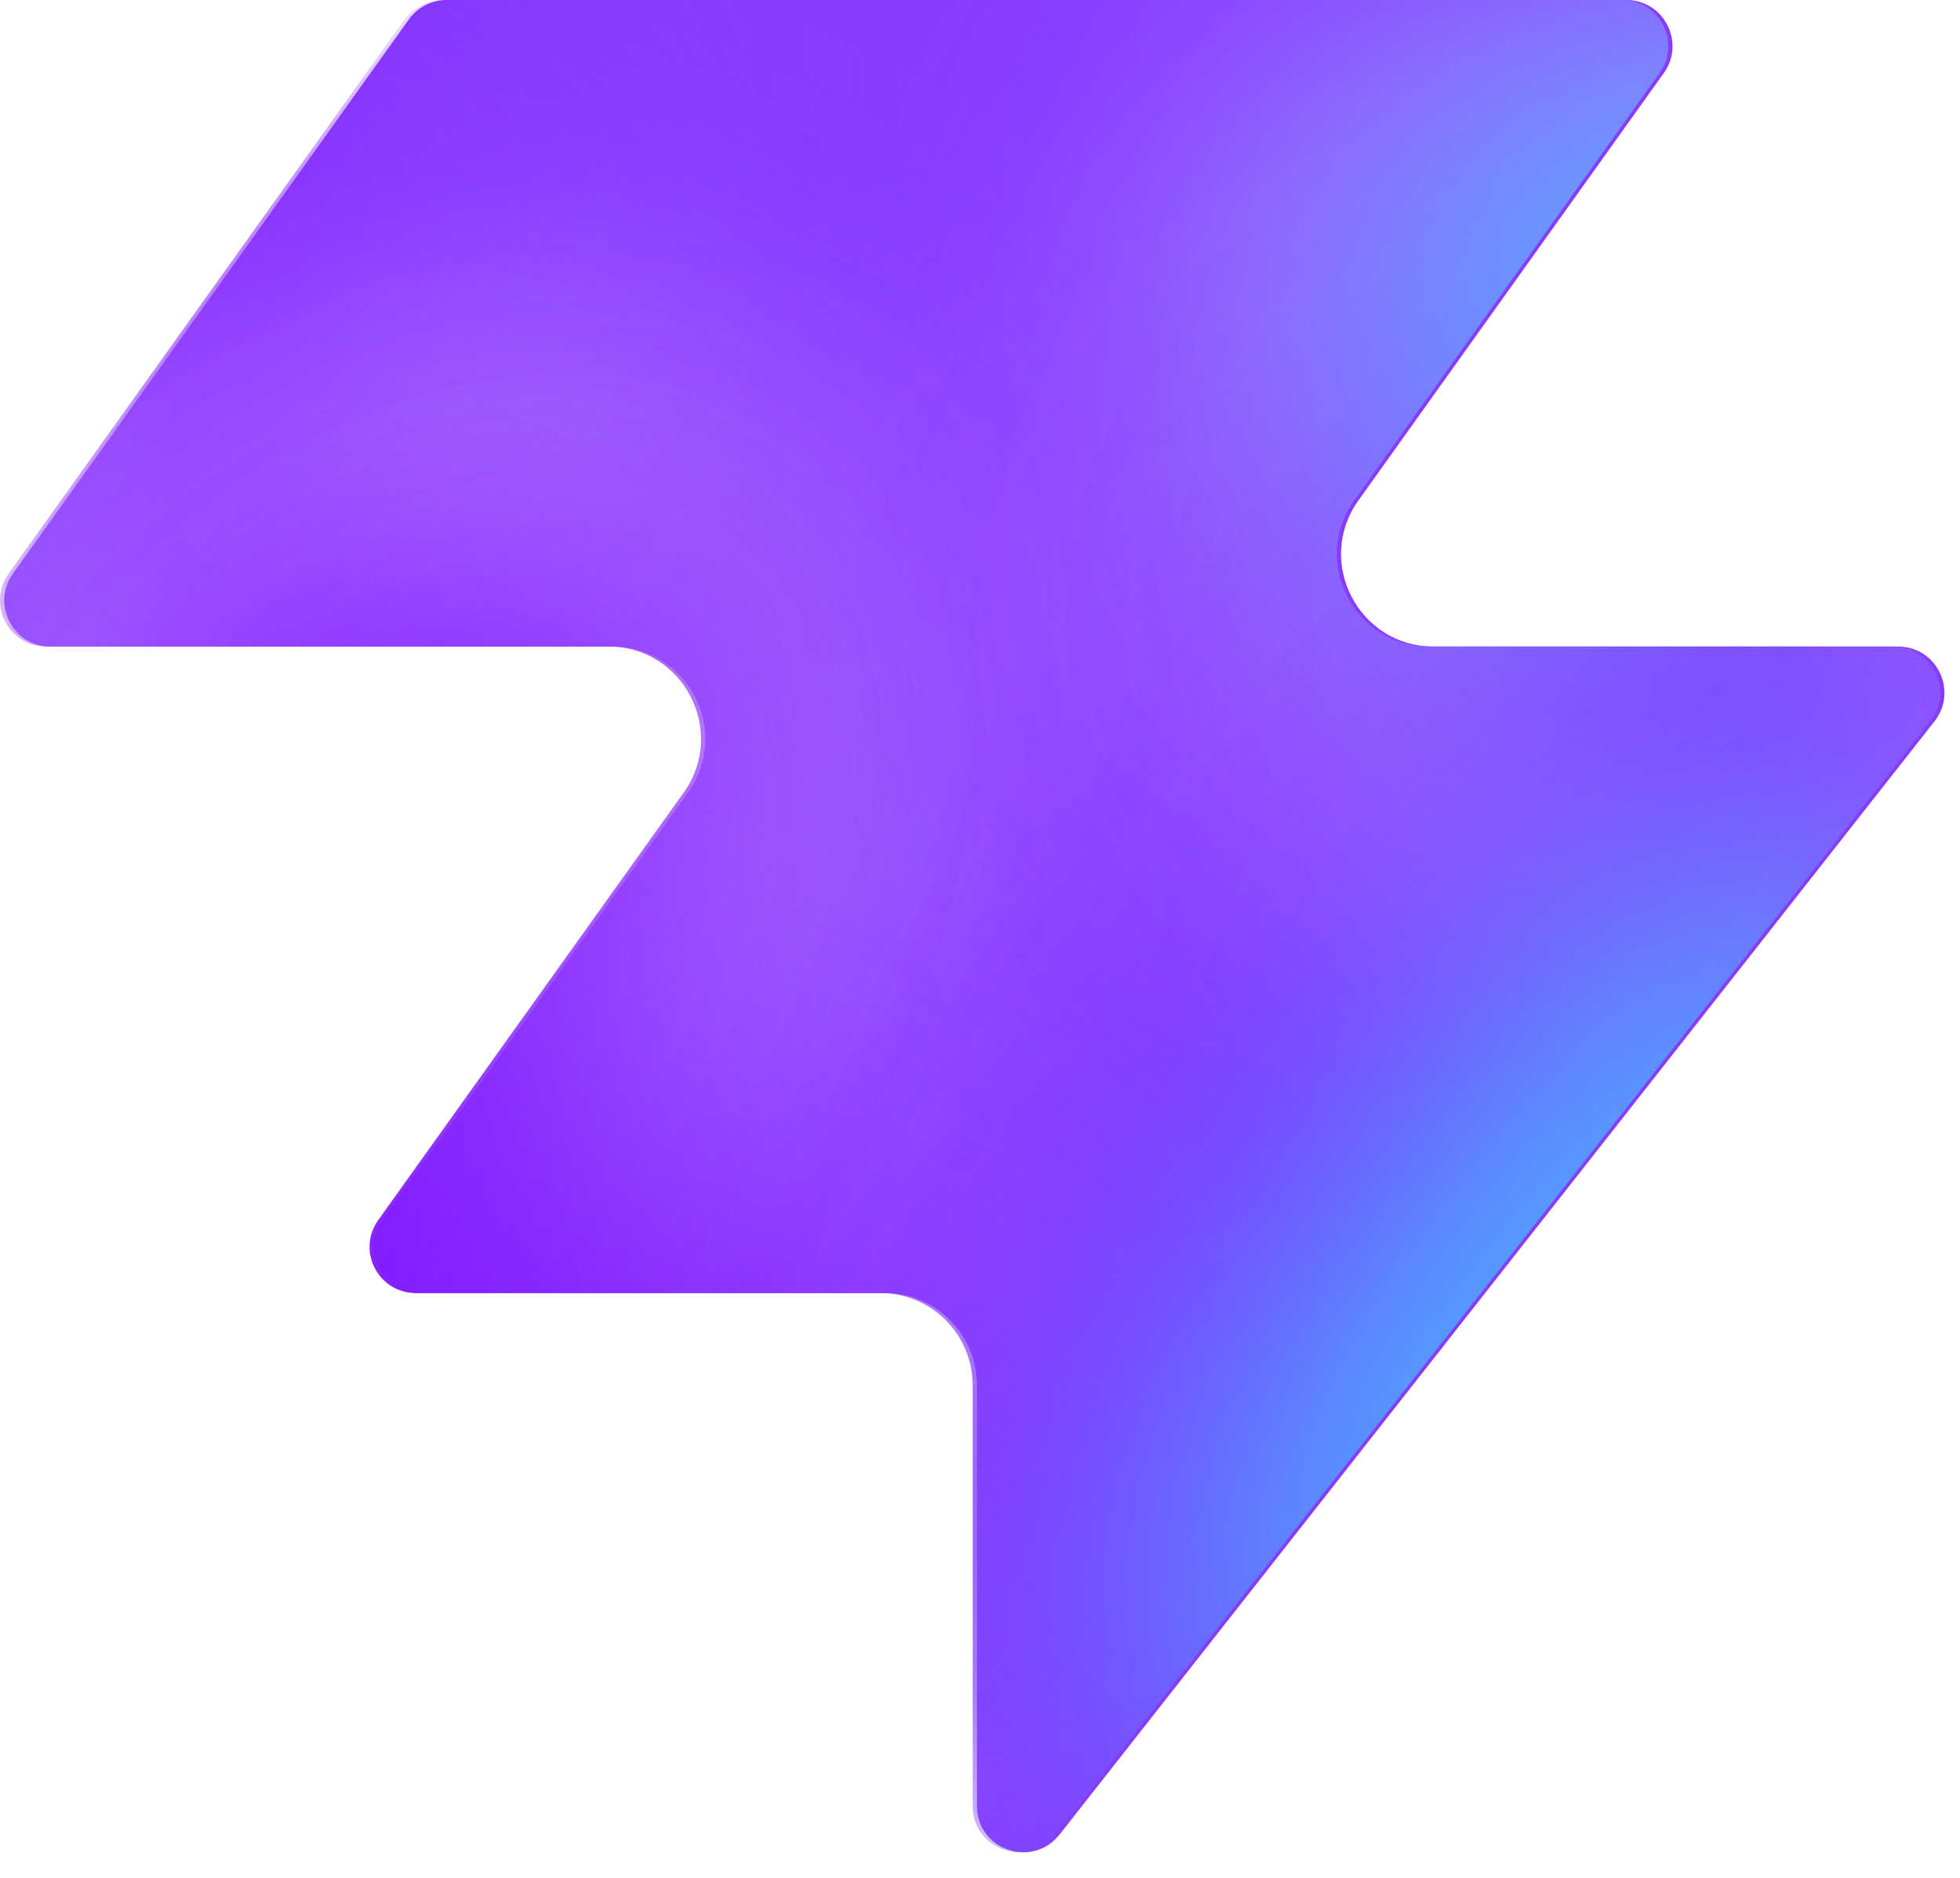
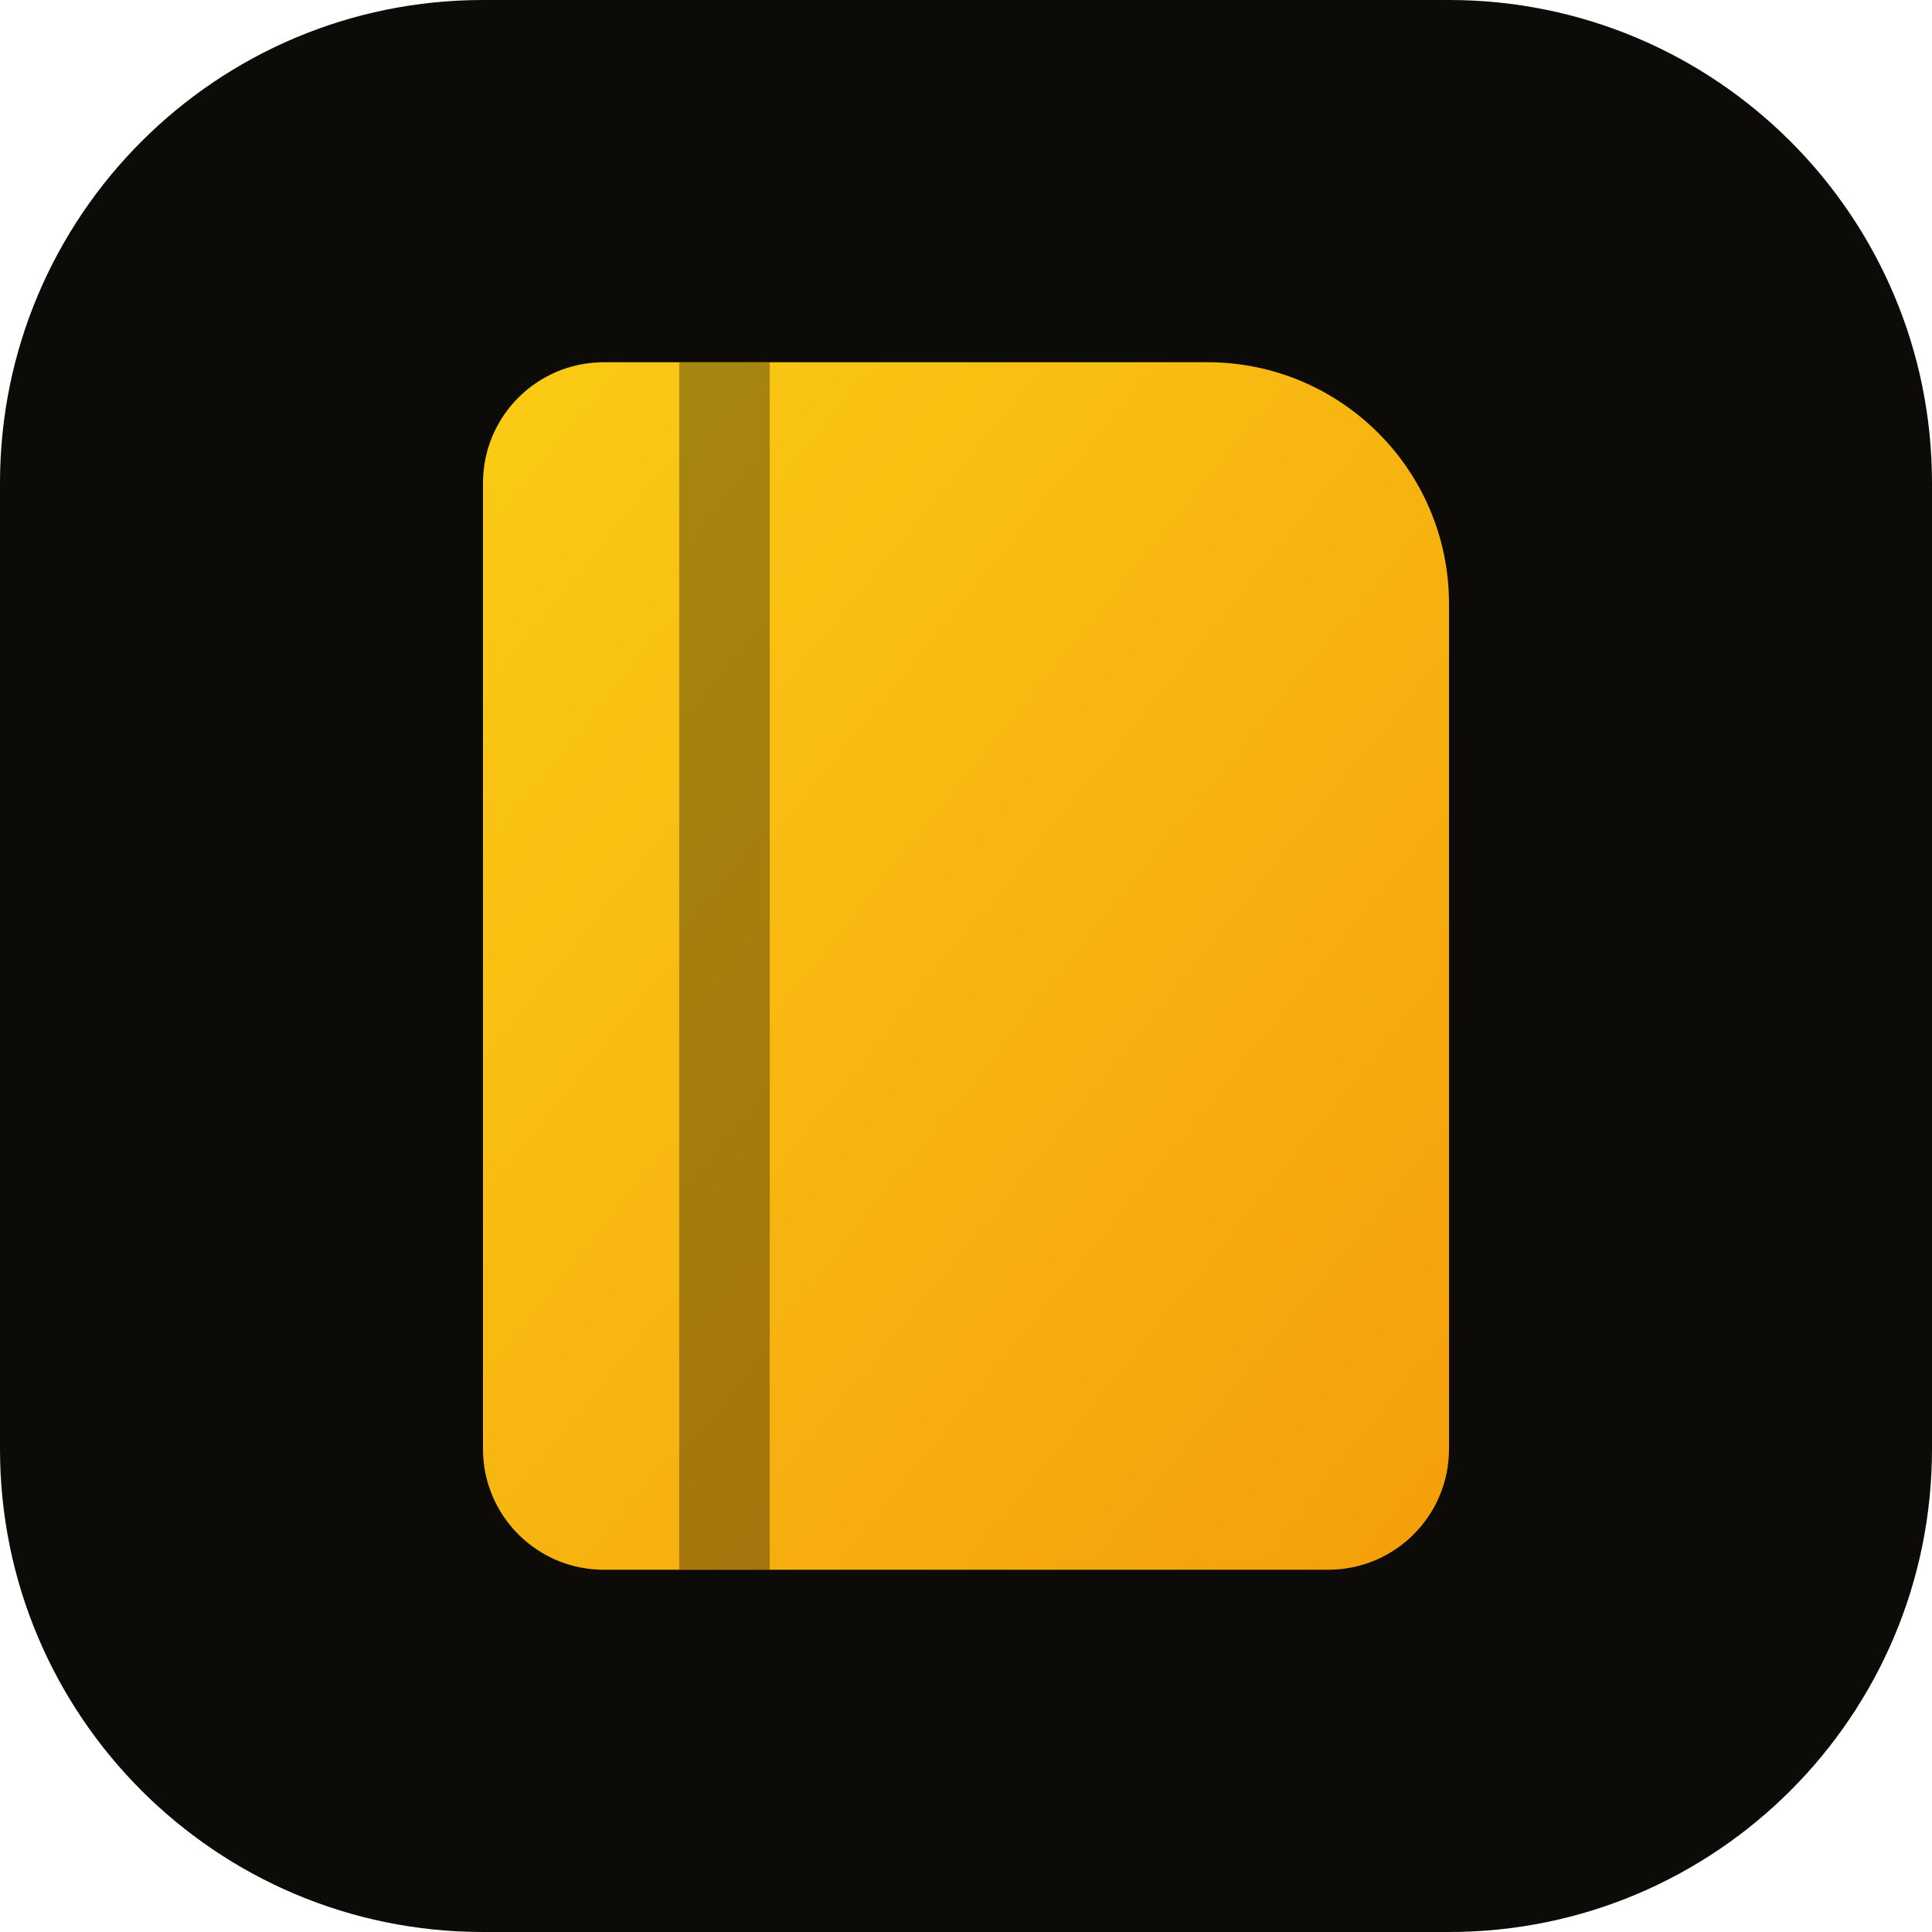
- <svg xmlns="http://www.w3.org/2000/svg" width="48" height="46" fill="none" viewBox="0 0 48 46">
-   <path fill="#863bff" d="M25.946 44.938c-.664.845-2.021.375-2.021-.698V33.937a2.26 2.26 0 0 0-2.262-2.262H10.287c-.92 0-1.456-1.04-.92-1.788l7.48-10.471c1.07-1.497 0-3.578-1.842-3.578H1.237c-.92 0-1.456-1.04-.92-1.788L10.013.474c.214-.297.556-.474.92-.474h28.894c.92 0 1.456 1.04.92 1.788l-7.48 10.471c-1.07 1.498 0 3.579 1.842 3.579h11.377c.943 0 1.473 1.088.89 1.83L25.947 44.94z" style="fill:#863bff;fill:color(display-p3 .525 .23 1);fill-opacity:1" />
-   <mask id="a" width="48" height="46" x="0" y="0" maskUnits="userSpaceOnUse" style="mask-type:alpha">
-     <path fill="#000" d="M25.842 44.938c-.664.844-2.021.375-2.021-.698V33.937a2.26 2.26 0 0 0-2.262-2.262H10.183c-.92 0-1.456-1.04-.92-1.788l7.48-10.471c1.07-1.498 0-3.579-1.842-3.579H1.133c-.92 0-1.456-1.04-.92-1.787L9.91.473c.214-.297.556-.474.92-.474h28.894c.92 0 1.456 1.04.92 1.788l-7.48 10.471c-1.07 1.498 0 3.578 1.842 3.578h11.377c.943 0 1.473 1.088.89 1.832L25.843 44.94z" style="fill:#000;fill-opacity:1" />
-   </mask>
-   <g mask="url(#a)">
-     <g filter="url(#b)">
-       <ellipse cx="5.508" cy="14.704" fill="#ede6ff" rx="5.508" ry="14.704" style="fill:#ede6ff;fill:color(display-p3 .927 .903 1);fill-opacity:1" transform="matrix(.00324 1 1 -.00324 -4.47 31.516)" />
-     </g>
-     <g filter="url(#c)">
-       <ellipse cx="10.399" cy="29.851" fill="#ede6ff" rx="10.399" ry="29.851" style="fill:#ede6ff;fill:color(display-p3 .927 .903 1);fill-opacity:1" transform="matrix(.00324 1 1 -.00324 -39.328 7.883)" />
-     </g>
-     <g filter="url(#d)">
-       <ellipse cx="5.508" cy="30.487" fill="#7e14ff" rx="5.508" ry="30.487" style="fill:#7e14ff;fill:color(display-p3 .492 .077 1);fill-opacity:1" transform="rotate(89.814 -25.913 -14.639)scale(1 -1)" />
-     </g>
-     <g filter="url(#e)">
-       <ellipse cx="5.508" cy="30.599" fill="#7e14ff" rx="5.508" ry="30.599" style="fill:#7e14ff;fill:color(display-p3 .492 .077 1);fill-opacity:1" transform="rotate(89.814 -32.644 -3.334)scale(1 -1)" />
-     </g>
-     <g filter="url(#f)">
-       <ellipse cx="5.508" cy="30.599" fill="#7e14ff" rx="5.508" ry="30.599" style="fill:#7e14ff;fill:color(display-p3 .492 .077 1);fill-opacity:1" transform="matrix(.00324 1 1 -.00324 -34.34 30.47)" />
-     </g>
-     <g filter="url(#g)">
-       <ellipse cx="14.072" cy="22.078" fill="#ede6ff" rx="14.072" ry="22.078" style="fill:#ede6ff;fill:color(display-p3 .927 .903 1);fill-opacity:1" transform="rotate(93.35 24.506 48.493)scale(-1 1)" />
-     </g>
-     <g filter="url(#h)">
-       <ellipse cx="3.47" cy="21.501" fill="#7e14ff" rx="3.47" ry="21.501" style="fill:#7e14ff;fill:color(display-p3 .492 .077 1);fill-opacity:1" transform="rotate(89.009 28.708 47.59)scale(-1 1)" />
-     </g>
-     <g filter="url(#i)">
-       <ellipse cx="3.47" cy="21.501" fill="#7e14ff" rx="3.47" ry="21.501" style="fill:#7e14ff;fill:color(display-p3 .492 .077 1);fill-opacity:1" transform="rotate(89.009 28.708 47.59)scale(-1 1)" />
-     </g>
-     <g filter="url(#j)">
-       <ellipse cx=".387" cy="8.972" fill="#7e14ff" rx="4.407" ry="29.108" style="fill:#7e14ff;fill:color(display-p3 .492 .077 1);fill-opacity:1" transform="rotate(39.51 .387 8.972)" />
-     </g>
-     <g filter="url(#k)">
-       <ellipse cx="47.523" cy="-6.092" fill="#7e14ff" rx="4.407" ry="29.108" style="fill:#7e14ff;fill:color(display-p3 .492 .077 1);fill-opacity:1" transform="rotate(37.892 47.523 -6.092)" />
-     </g>
-     <g filter="url(#l)">
-       <ellipse cx="41.412" cy="6.333" fill="#47bfff" rx="5.971" ry="9.665" style="fill:#47bfff;fill:color(display-p3 .28 .748 1);fill-opacity:1" transform="rotate(37.892 41.412 6.333)" />
-     </g>
-     <g filter="url(#m)">
-       <ellipse cx="-1.879" cy="38.332" fill="#7e14ff" rx="4.407" ry="29.108" style="fill:#7e14ff;fill:color(display-p3 .492 .077 1);fill-opacity:1" transform="rotate(37.892 -1.88 38.332)" />
-     </g>
-     <g filter="url(#n)">
-       <ellipse cx="-1.879" cy="38.332" fill="#7e14ff" rx="4.407" ry="29.108" style="fill:#7e14ff;fill:color(display-p3 .492 .077 1);fill-opacity:1" transform="rotate(37.892 -1.88 38.332)" />
-     </g>
-     <g filter="url(#o)">
-       <ellipse cx="35.651" cy="29.907" fill="#7e14ff" rx="4.407" ry="29.108" style="fill:#7e14ff;fill:color(display-p3 .492 .077 1);fill-opacity:1" transform="rotate(37.892 35.651 29.907)" />
-     </g>
-     <g filter="url(#p)">
-       <ellipse cx="38.418" cy="32.4" fill="#47bfff" rx="5.971" ry="15.297" style="fill:#47bfff;fill:color(display-p3 .28 .748 1);fill-opacity:1" transform="rotate(37.892 38.418 32.4)" />
-     </g>
-   </g>
+ <svg xmlns="http://www.w3.org/2000/svg" viewBox="0 0 32 32">
  <defs>
-     <filter id="b" width="60.045" height="41.654" x="-19.77" y="16.149" color-interpolation-filters="sRGB" filterUnits="userSpaceOnUse">
-       <feFlood flood-opacity="0" result="BackgroundImageFix" />
-       <feBlend in="SourceGraphic" in2="BackgroundImageFix" result="shape" />
-       <feGaussianBlur result="effect1_foregroundBlur_2002_17158" stdDeviation="7.659" />
-     </filter>
-     <filter id="c" width="90.34" height="51.437" x="-54.613" y="-7.533" color-interpolation-filters="sRGB" filterUnits="userSpaceOnUse">
-       <feFlood flood-opacity="0" result="BackgroundImageFix" />
-       <feBlend in="SourceGraphic" in2="BackgroundImageFix" result="shape" />
-       <feGaussianBlur result="effect1_foregroundBlur_2002_17158" stdDeviation="7.659" />
-     </filter>
-     <filter id="d" width="79.355" height="29.4" x="-49.64" y="2.03" color-interpolation-filters="sRGB" filterUnits="userSpaceOnUse">
-       <feFlood flood-opacity="0" result="BackgroundImageFix" />
-       <feBlend in="SourceGraphic" in2="BackgroundImageFix" result="shape" />
-       <feGaussianBlur result="effect1_foregroundBlur_2002_17158" stdDeviation="4.596" />
-     </filter>
-     <filter id="e" width="79.579" height="29.4" x="-45.045" y="20.029" color-interpolation-filters="sRGB" filterUnits="userSpaceOnUse">
-       <feFlood flood-opacity="0" result="BackgroundImageFix" />
-       <feBlend in="SourceGraphic" in2="BackgroundImageFix" result="shape" />
-       <feGaussianBlur result="effect1_foregroundBlur_2002_17158" stdDeviation="4.596" />
-     </filter>
-     <filter id="f" width="79.579" height="29.4" x="-43.513" y="21.178" color-interpolation-filters="sRGB" filterUnits="userSpaceOnUse">
-       <feFlood flood-opacity="0" result="BackgroundImageFix" />
-       <feBlend in="SourceGraphic" in2="BackgroundImageFix" result="shape" />
-       <feGaussianBlur result="effect1_foregroundBlur_2002_17158" stdDeviation="4.596" />
-     </filter>
-     <filter id="g" width="74.749" height="58.852" x="15.756" y="-17.901" color-interpolation-filters="sRGB" filterUnits="userSpaceOnUse">
-       <feFlood flood-opacity="0" result="BackgroundImageFix" />
-       <feBlend in="SourceGraphic" in2="BackgroundImageFix" result="shape" />
-       <feGaussianBlur result="effect1_foregroundBlur_2002_17158" stdDeviation="7.659" />
-     </filter>
-     <filter id="h" width="61.377" height="25.362" x="23.548" y="2.284" color-interpolation-filters="sRGB" filterUnits="userSpaceOnUse">
-       <feFlood flood-opacity="0" result="BackgroundImageFix" />
-       <feBlend in="SourceGraphic" in2="BackgroundImageFix" result="shape" />
-       <feGaussianBlur result="effect1_foregroundBlur_2002_17158" stdDeviation="4.596" />
-     </filter>
-     <filter id="i" width="61.377" height="25.362" x="23.548" y="2.284" color-interpolation-filters="sRGB" filterUnits="userSpaceOnUse">
-       <feFlood flood-opacity="0" result="BackgroundImageFix" />
-       <feBlend in="SourceGraphic" in2="BackgroundImageFix" result="shape" />
-       <feGaussianBlur result="effect1_foregroundBlur_2002_17158" stdDeviation="4.596" />
-     </filter>
-     <filter id="j" width="56.045" height="63.649" x="-27.636" y="-22.853" color-interpolation-filters="sRGB" filterUnits="userSpaceOnUse">
-       <feFlood flood-opacity="0" result="BackgroundImageFix" />
-       <feBlend in="SourceGraphic" in2="BackgroundImageFix" result="shape" />
-       <feGaussianBlur result="effect1_foregroundBlur_2002_17158" stdDeviation="4.596" />
-     </filter>
-     <filter id="k" width="54.814" height="64.646" x="20.116" y="-38.415" color-interpolation-filters="sRGB" filterUnits="userSpaceOnUse">
-       <feFlood flood-opacity="0" result="BackgroundImageFix" />
-       <feBlend in="SourceGraphic" in2="BackgroundImageFix" result="shape" />
-       <feGaussianBlur result="effect1_foregroundBlur_2002_17158" stdDeviation="4.596" />
-     </filter>
-     <filter id="l" width="33.541" height="35.313" x="24.641" y="-11.323" color-interpolation-filters="sRGB" filterUnits="userSpaceOnUse">
-       <feFlood flood-opacity="0" result="BackgroundImageFix" />
-       <feBlend in="SourceGraphic" in2="BackgroundImageFix" result="shape" />
-       <feGaussianBlur result="effect1_foregroundBlur_2002_17158" stdDeviation="4.596" />
-     </filter>
-     <filter id="m" width="54.814" height="64.646" x="-29.286" y="6.009" color-interpolation-filters="sRGB" filterUnits="userSpaceOnUse">
-       <feFlood flood-opacity="0" result="BackgroundImageFix" />
-       <feBlend in="SourceGraphic" in2="BackgroundImageFix" result="shape" />
-       <feGaussianBlur result="effect1_foregroundBlur_2002_17158" stdDeviation="4.596" />
-     </filter>
-     <filter id="n" width="54.814" height="64.646" x="-29.286" y="6.009" color-interpolation-filters="sRGB" filterUnits="userSpaceOnUse">
-       <feFlood flood-opacity="0" result="BackgroundImageFix" />
-       <feBlend in="SourceGraphic" in2="BackgroundImageFix" result="shape" />
-       <feGaussianBlur result="effect1_foregroundBlur_2002_17158" stdDeviation="4.596" />
-     </filter>
-     <filter id="o" width="54.814" height="64.646" x="8.244" y="-2.416" color-interpolation-filters="sRGB" filterUnits="userSpaceOnUse">
-       <feFlood flood-opacity="0" result="BackgroundImageFix" />
-       <feBlend in="SourceGraphic" in2="BackgroundImageFix" result="shape" />
-       <feGaussianBlur result="effect1_foregroundBlur_2002_17158" stdDeviation="4.596" />
-     </filter>
-     <filter id="p" width="39.409" height="43.623" x="18.713" y="10.588" color-interpolation-filters="sRGB" filterUnits="userSpaceOnUse">
-       <feFlood flood-opacity="0" result="BackgroundImageFix" />
-       <feBlend in="SourceGraphic" in2="BackgroundImageFix" result="shape" />
-       <feGaussianBlur result="effect1_foregroundBlur_2002_17158" stdDeviation="4.596" />
-     </filter>
+     <linearGradient id="g" x1="0" x2="1" y1="0" y2="1">
+       <stop offset="0" stop-color="#facc15" />
+       <stop offset="1" stop-color="#f59e0b" />
+     </linearGradient>
  </defs>
+   <rect width="32" height="32" rx="8" fill="#0c0b08" />
+   <path d="M10 6h10a4 4 0 0 1 4 4v14a2 2 0 0 1-2 2H10a2 2 0 0 1-2-2V8a2 2 0 0 1 2-2z" fill="url(#g)" />
+   <path d="M12 6v20" stroke="#0c0b08" stroke-width="1.5" opacity=".35" />
</svg>
